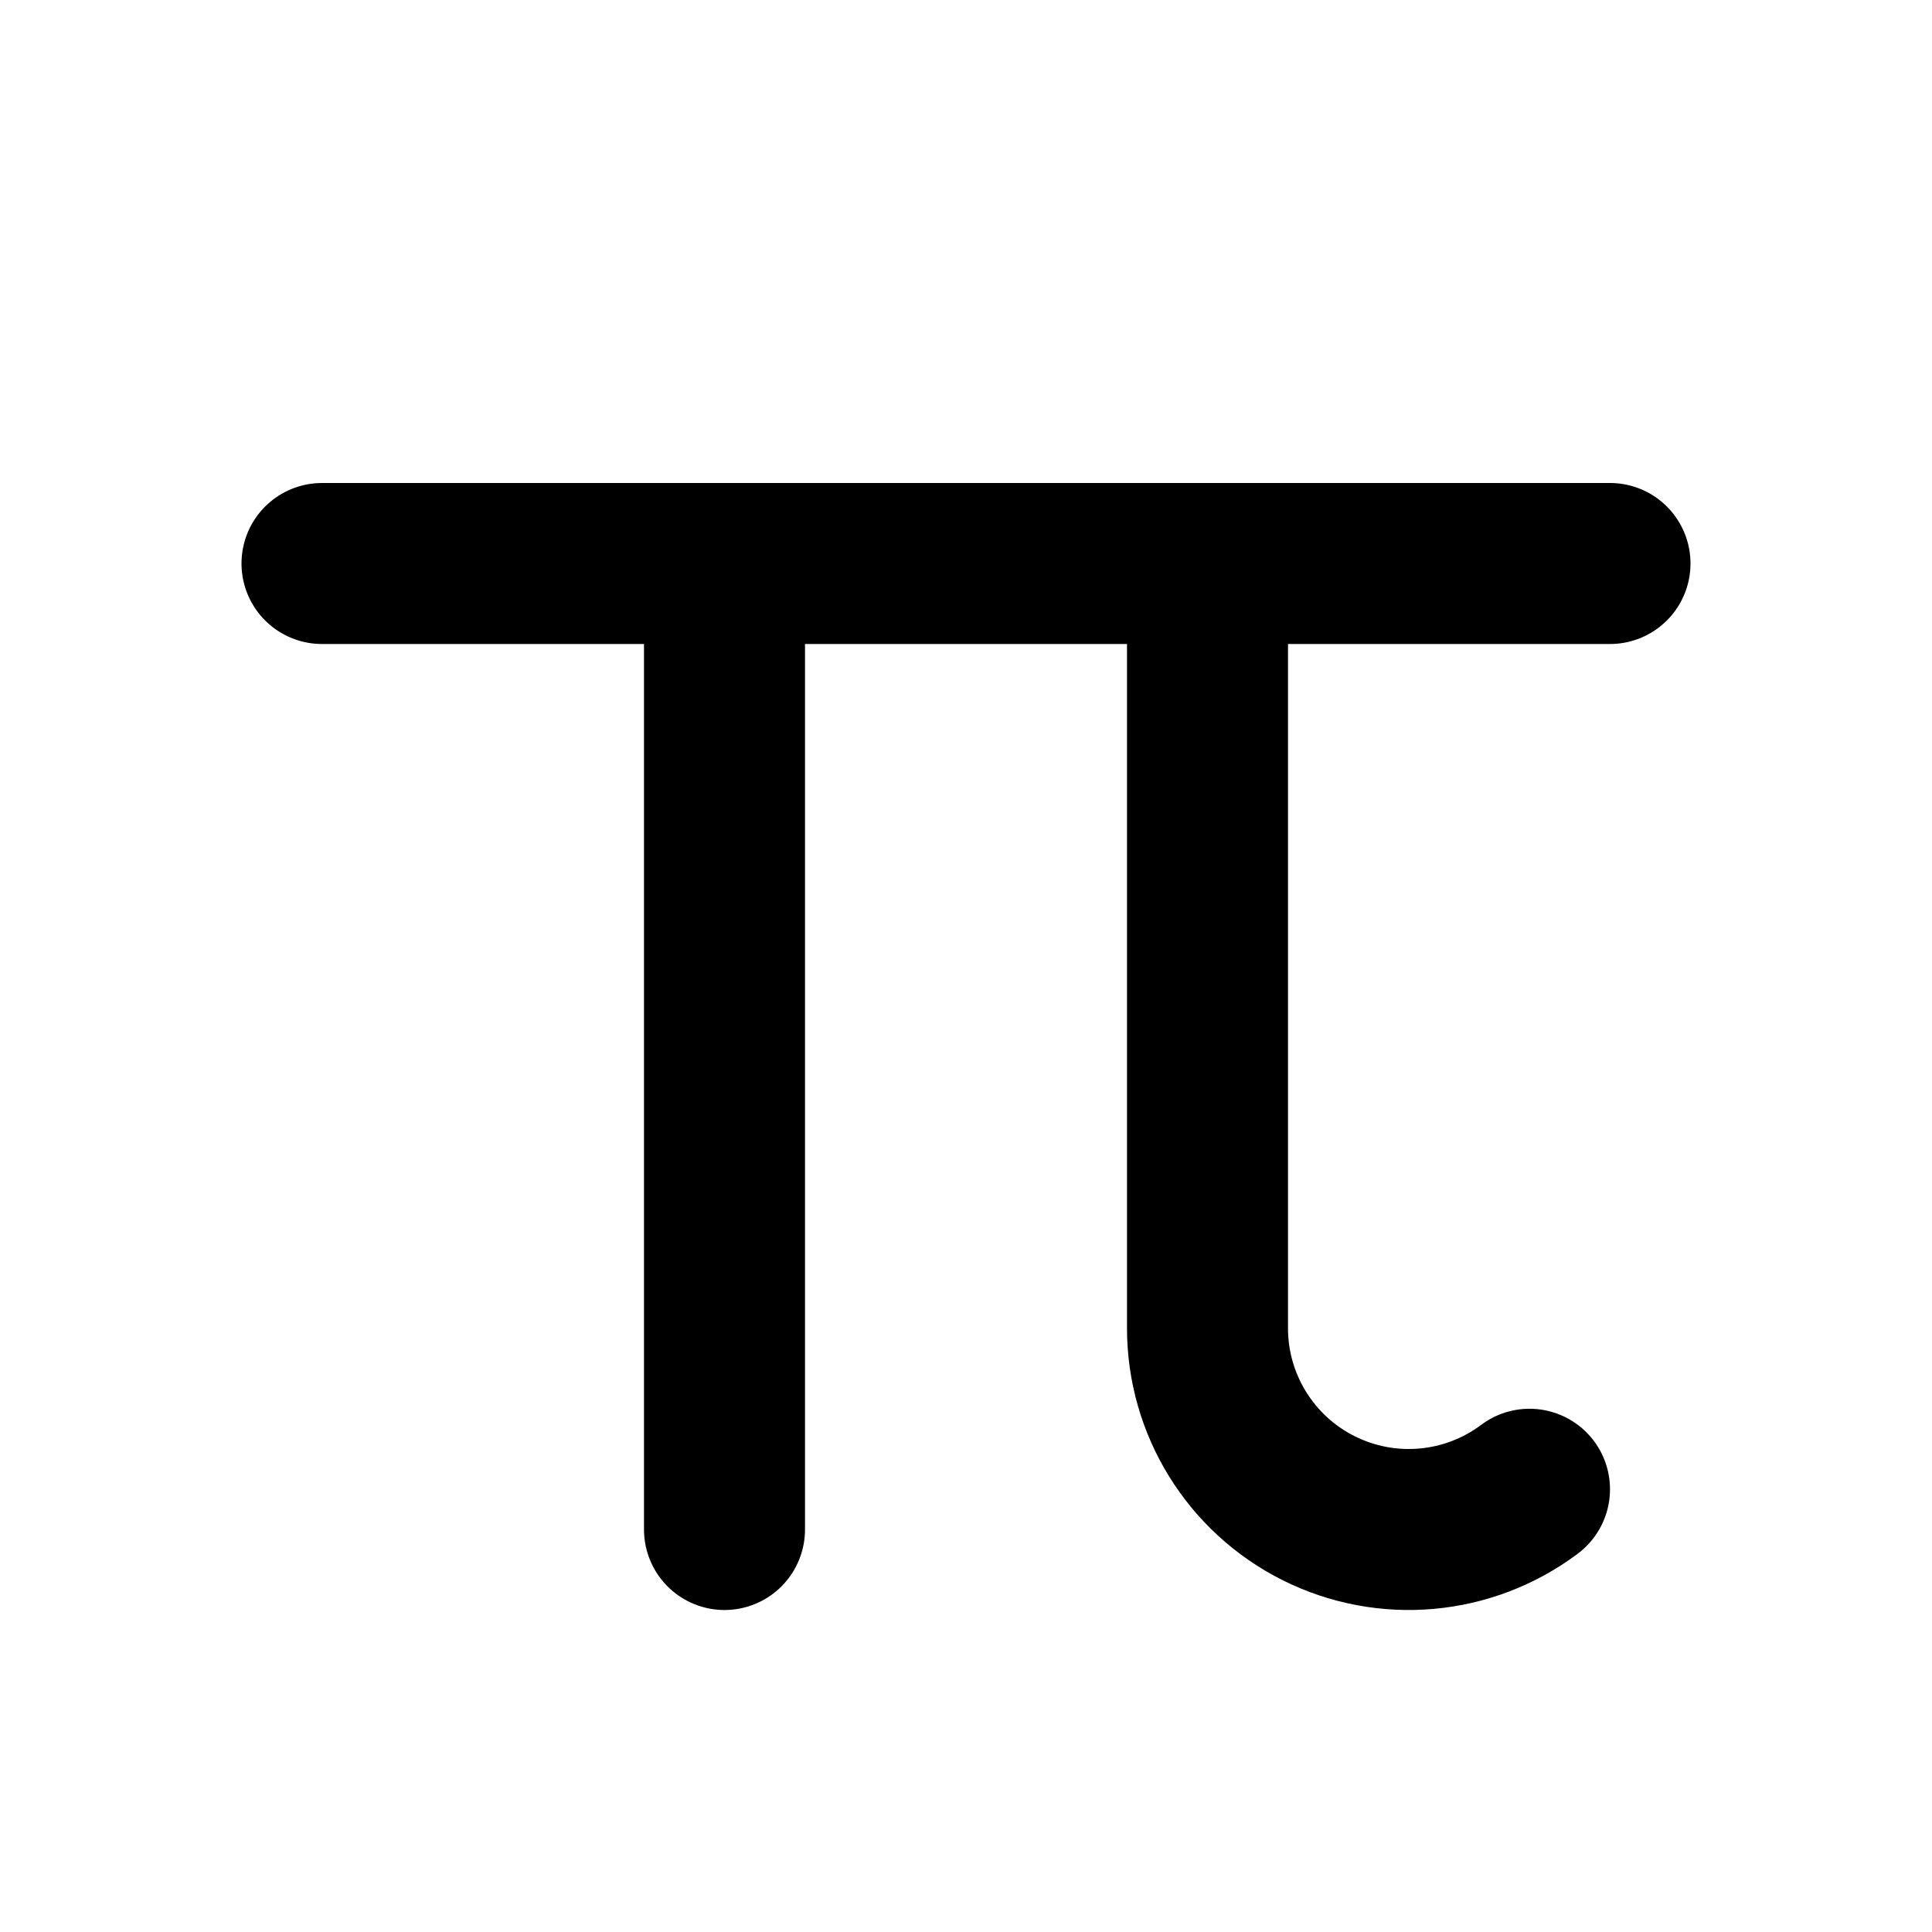
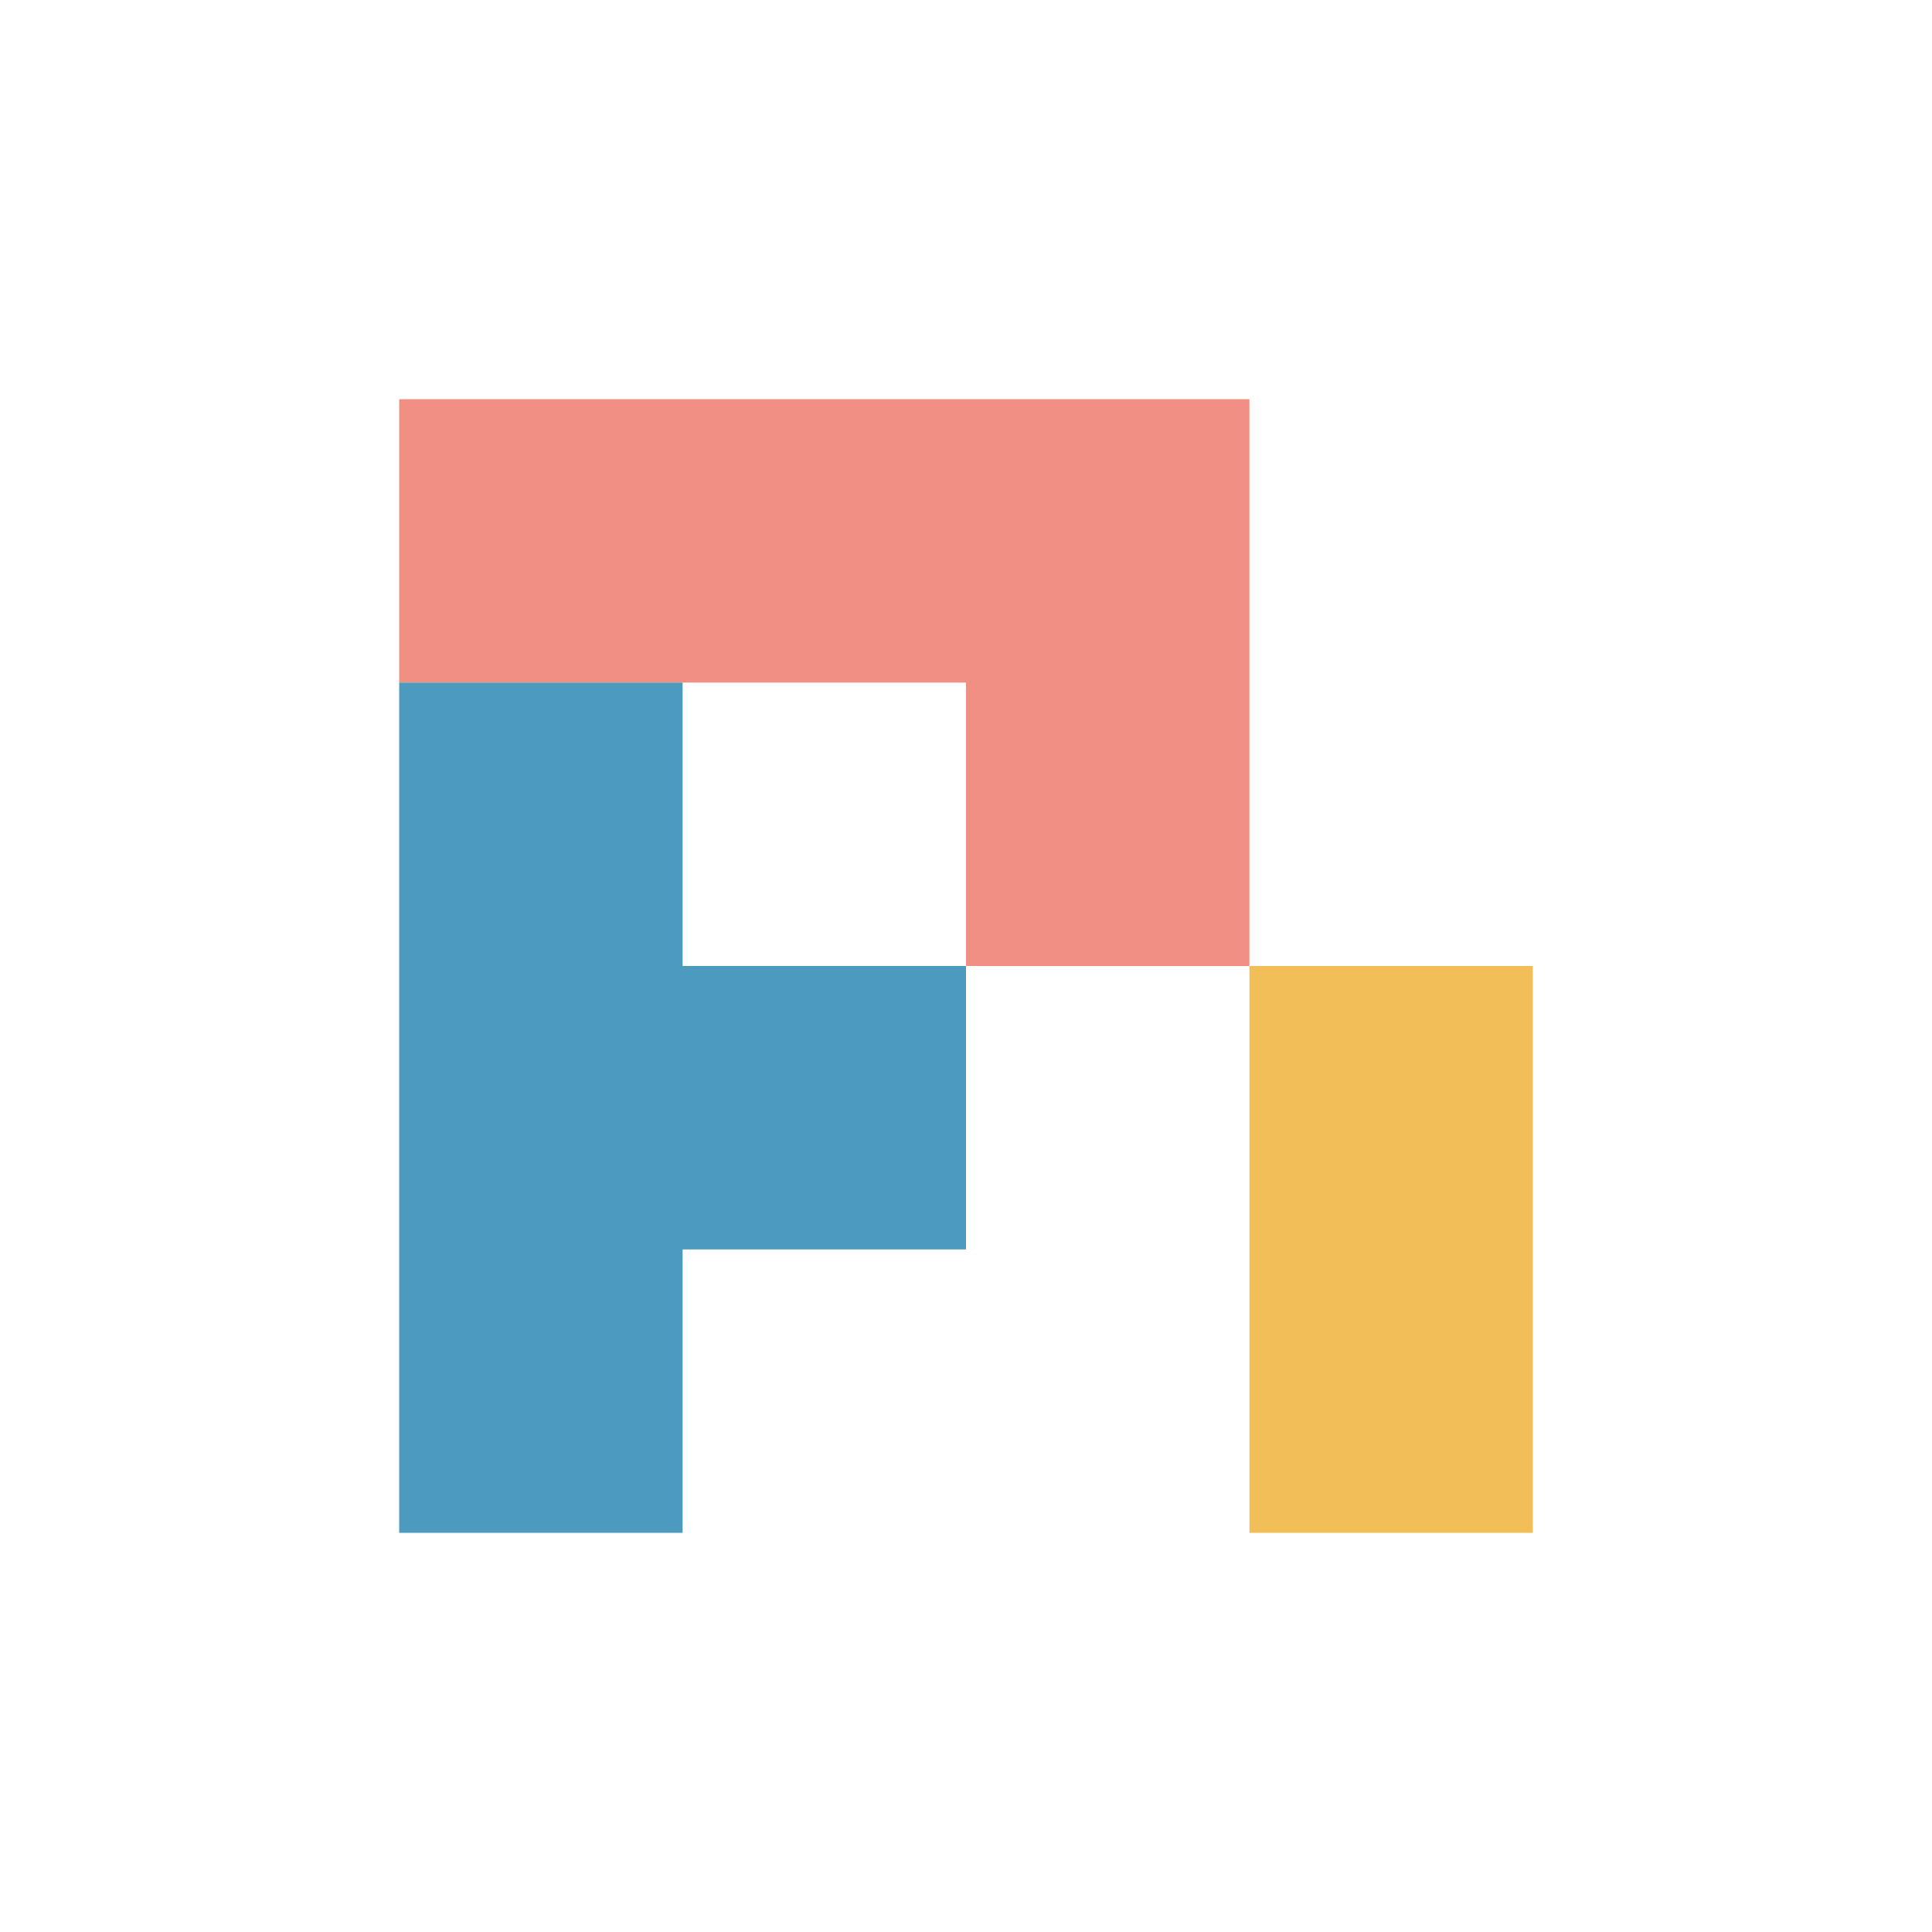
- <svg xmlns="http://www.w3.org/2000/svg" width="24" height="24" viewBox="0 0 24 24" fill="none" stroke="currentColor" stroke-width="2" stroke-linecap="round" stroke-linejoin="round">
-   <path d="M4 7h16" />
-   <path d="M9 7v12" />
-   <path d="M15 7v9.5a2.5 2.5 0 0 0 4 2" />
+ <svg xmlns="http://www.w3.org/2000/svg" viewBox="0 0 800 800">
+   <path fill="#F09082" d="M165.29 165.29H517.36V400H400V282.65H165.29Z" />
+   <path fill="#4D9ABF" d="M165.29 282.65H282.65V400H400V517.36H282.65V634.72H165.29Z" />
+   <path fill="#F1BE58" d="M517.36 400H634.72V634.72H517.36Z" />
</svg>
